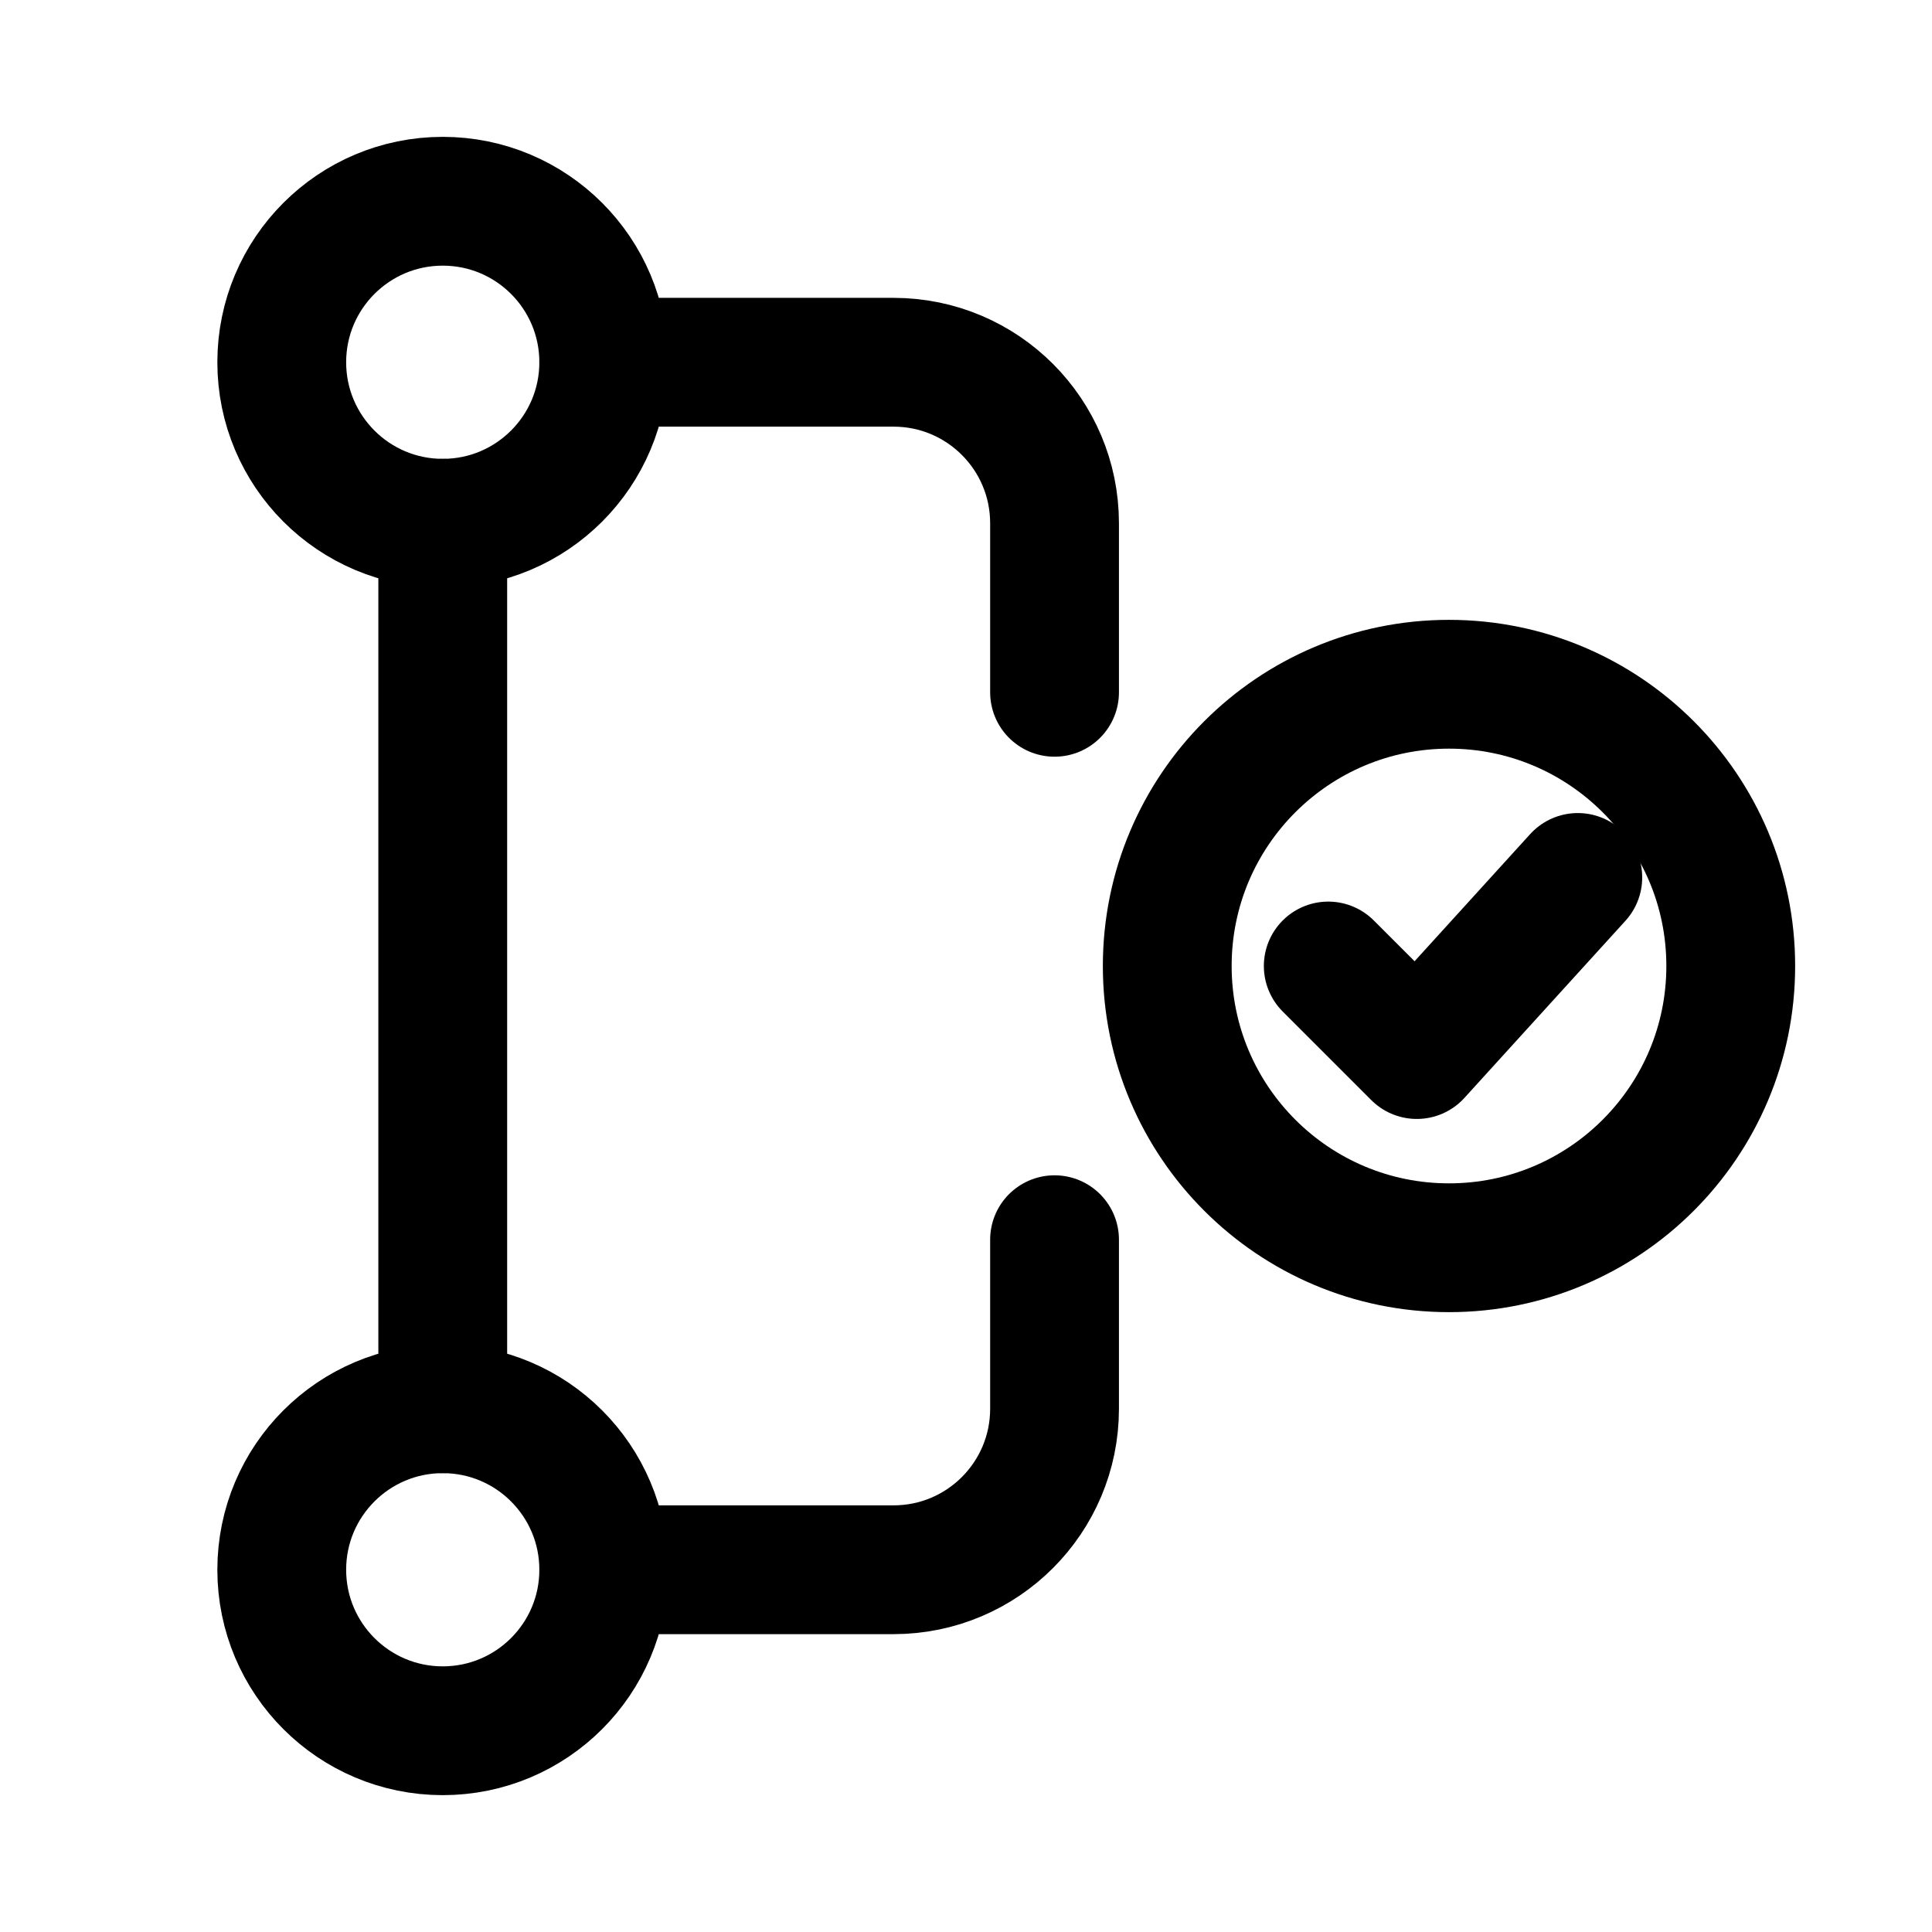
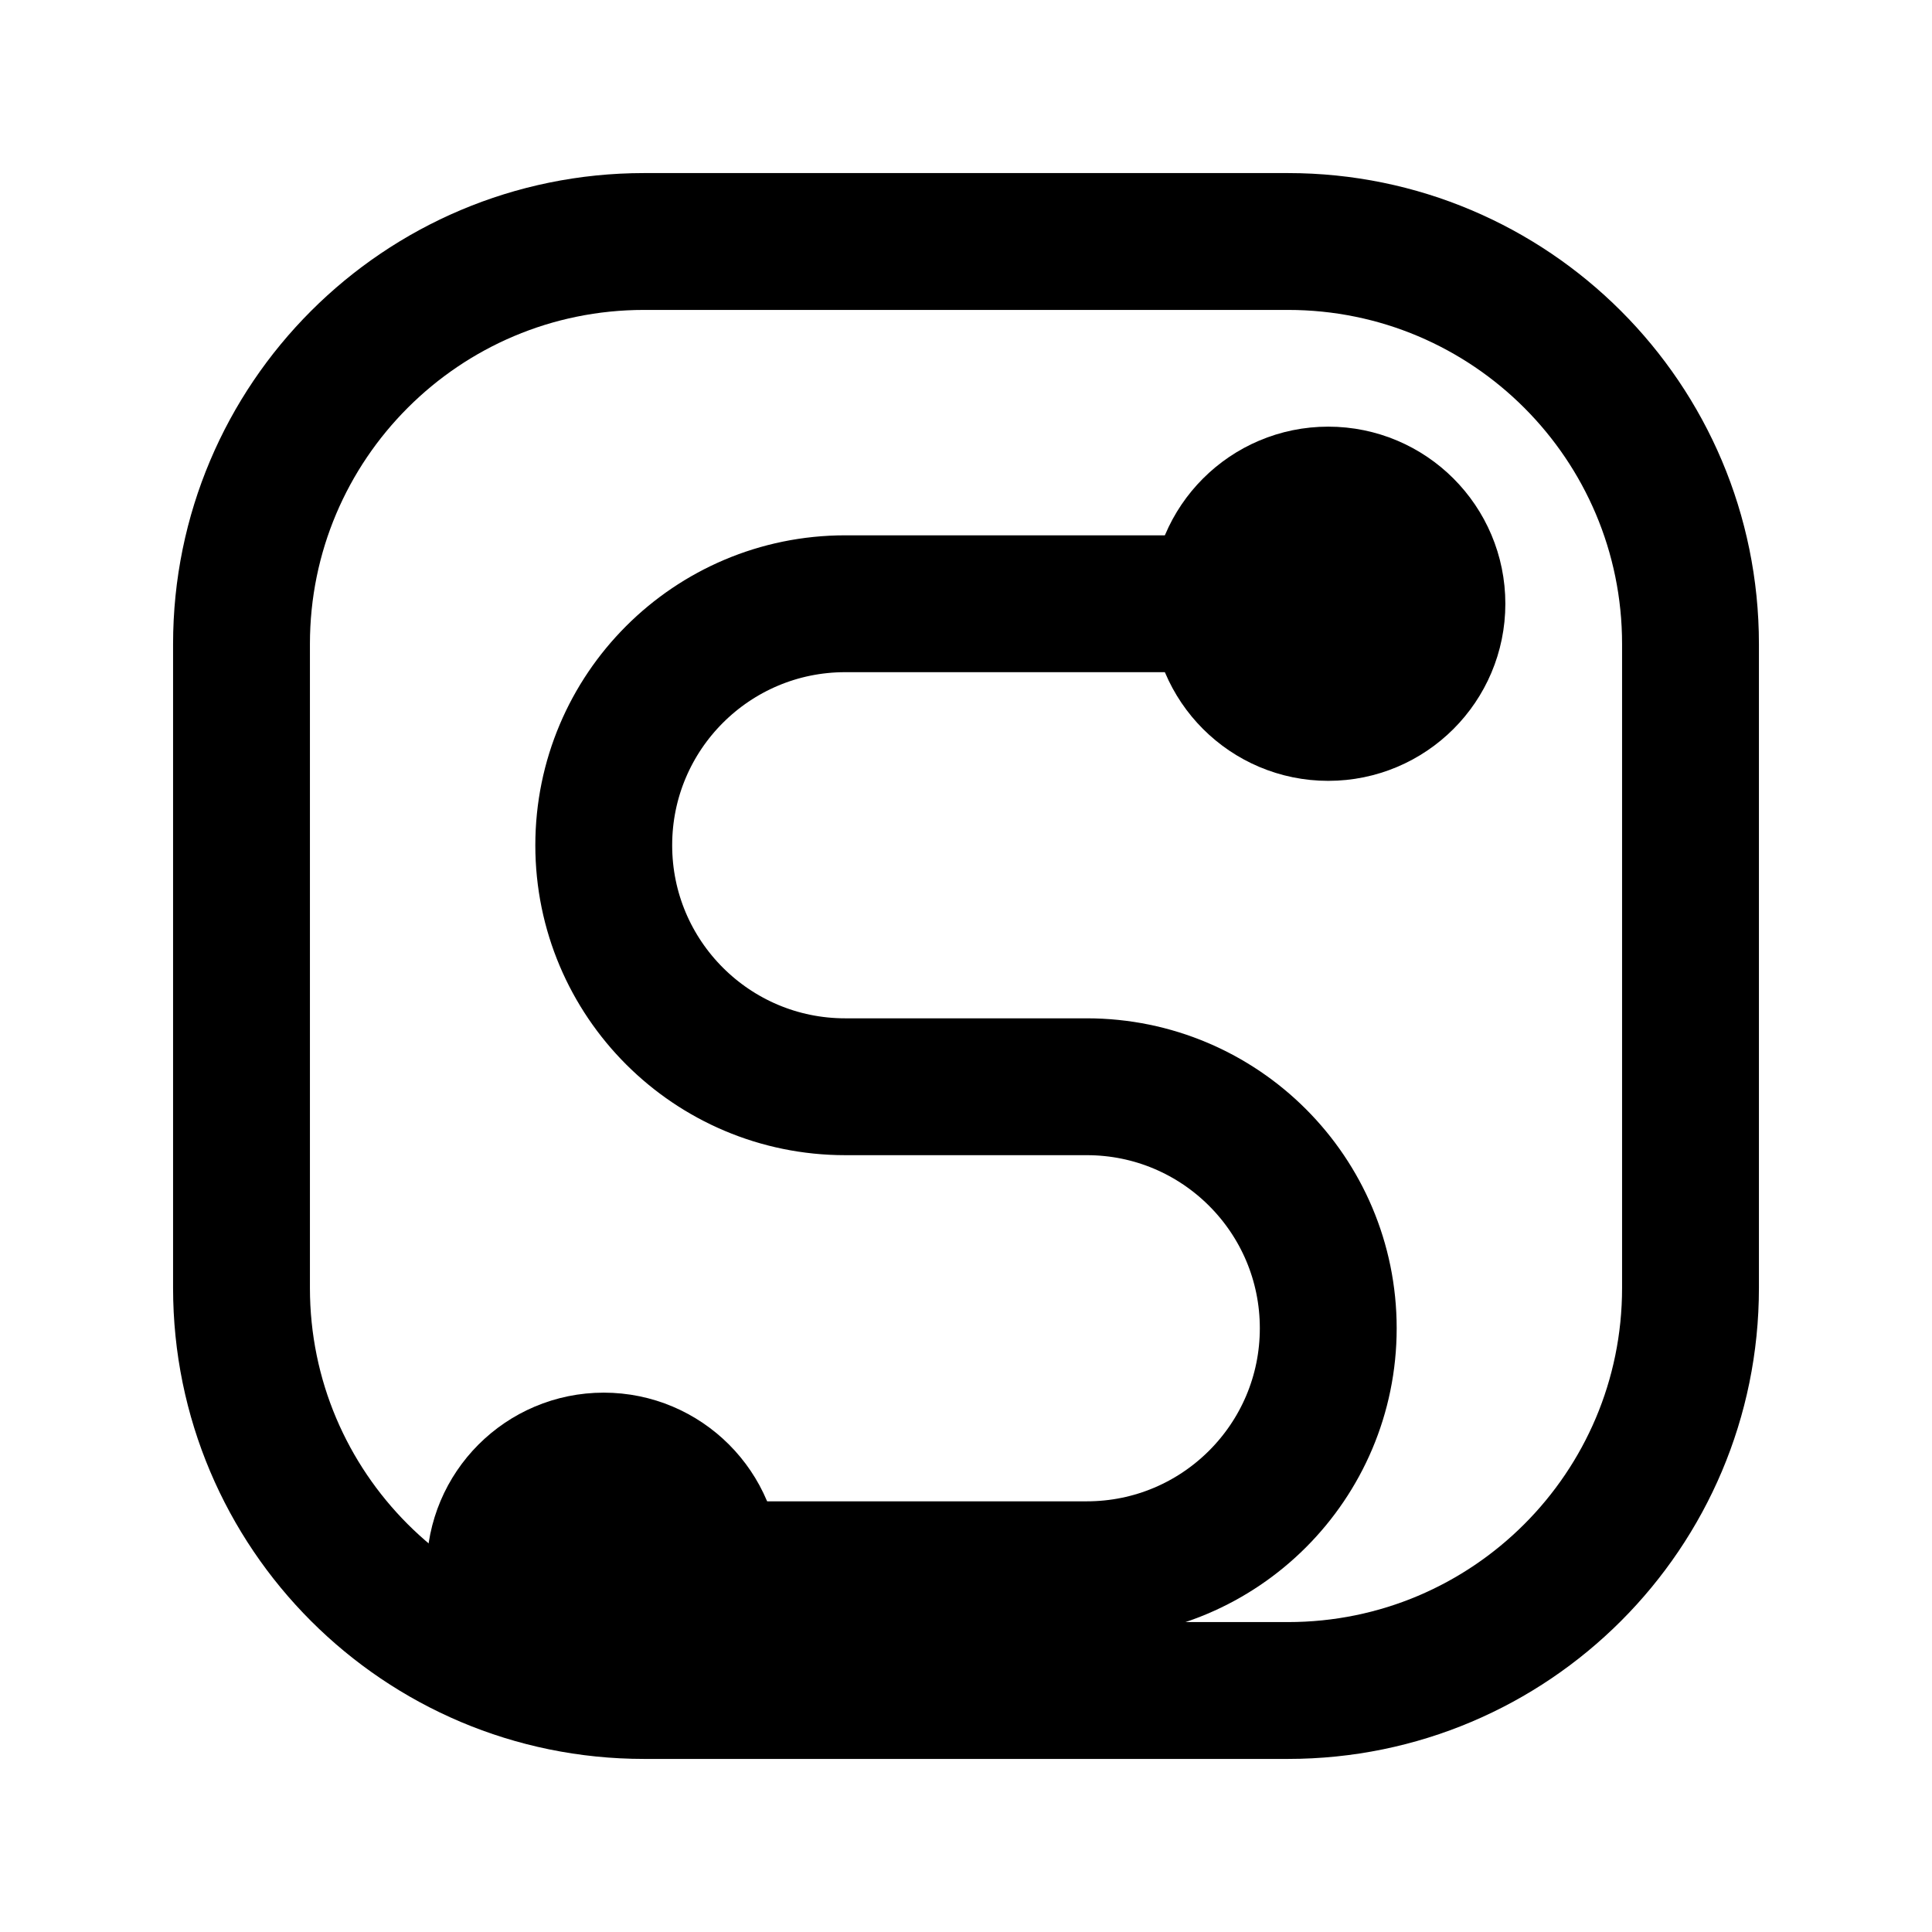
- <svg xmlns="http://www.w3.org/2000/svg" width="24" height="24" viewBox="0 0 24 24" fill="none" stroke="currentColor" stroke-width="1.6" stroke-linecap="round" stroke-linejoin="round">
-   <circle cx="5.5" cy="4.5" r="2" />
-   <circle cx="5.5" cy="19.5" r="2" />
-   <circle cx="18" cy="12" r="3.5" />
-   <path d="M5.5 6.5v11" />
-   <path d="M7.5 4.5h3.6a2 2 0 0 1 2 2v2.1" />
-   <path d="M7.5 19.5h3.6a2 2 0 0 0 2-2v-2.1" />
-   <path d="M16.5 12l1.1 1.1 2-2.2" />
+ <svg xmlns="http://www.w3.org/2000/svg" width="24" height="24" viewBox="0 0 24 24" fill="none" stroke="currentColor" stroke-width="1.7" stroke-linecap="round" stroke-linejoin="round">
+   <rect x="3" y="3" width="18" height="18" rx="5" />
+   <path d="M16.5 7.5h-6a3 3 0 0 0 0 6h3a3 3 0 0 1 0 6h-6" />
+   <circle cx="16.5" cy="7.5" r="1.35" />
+   <circle cx="7.5" cy="19.5" r="1.35" />
</svg>
